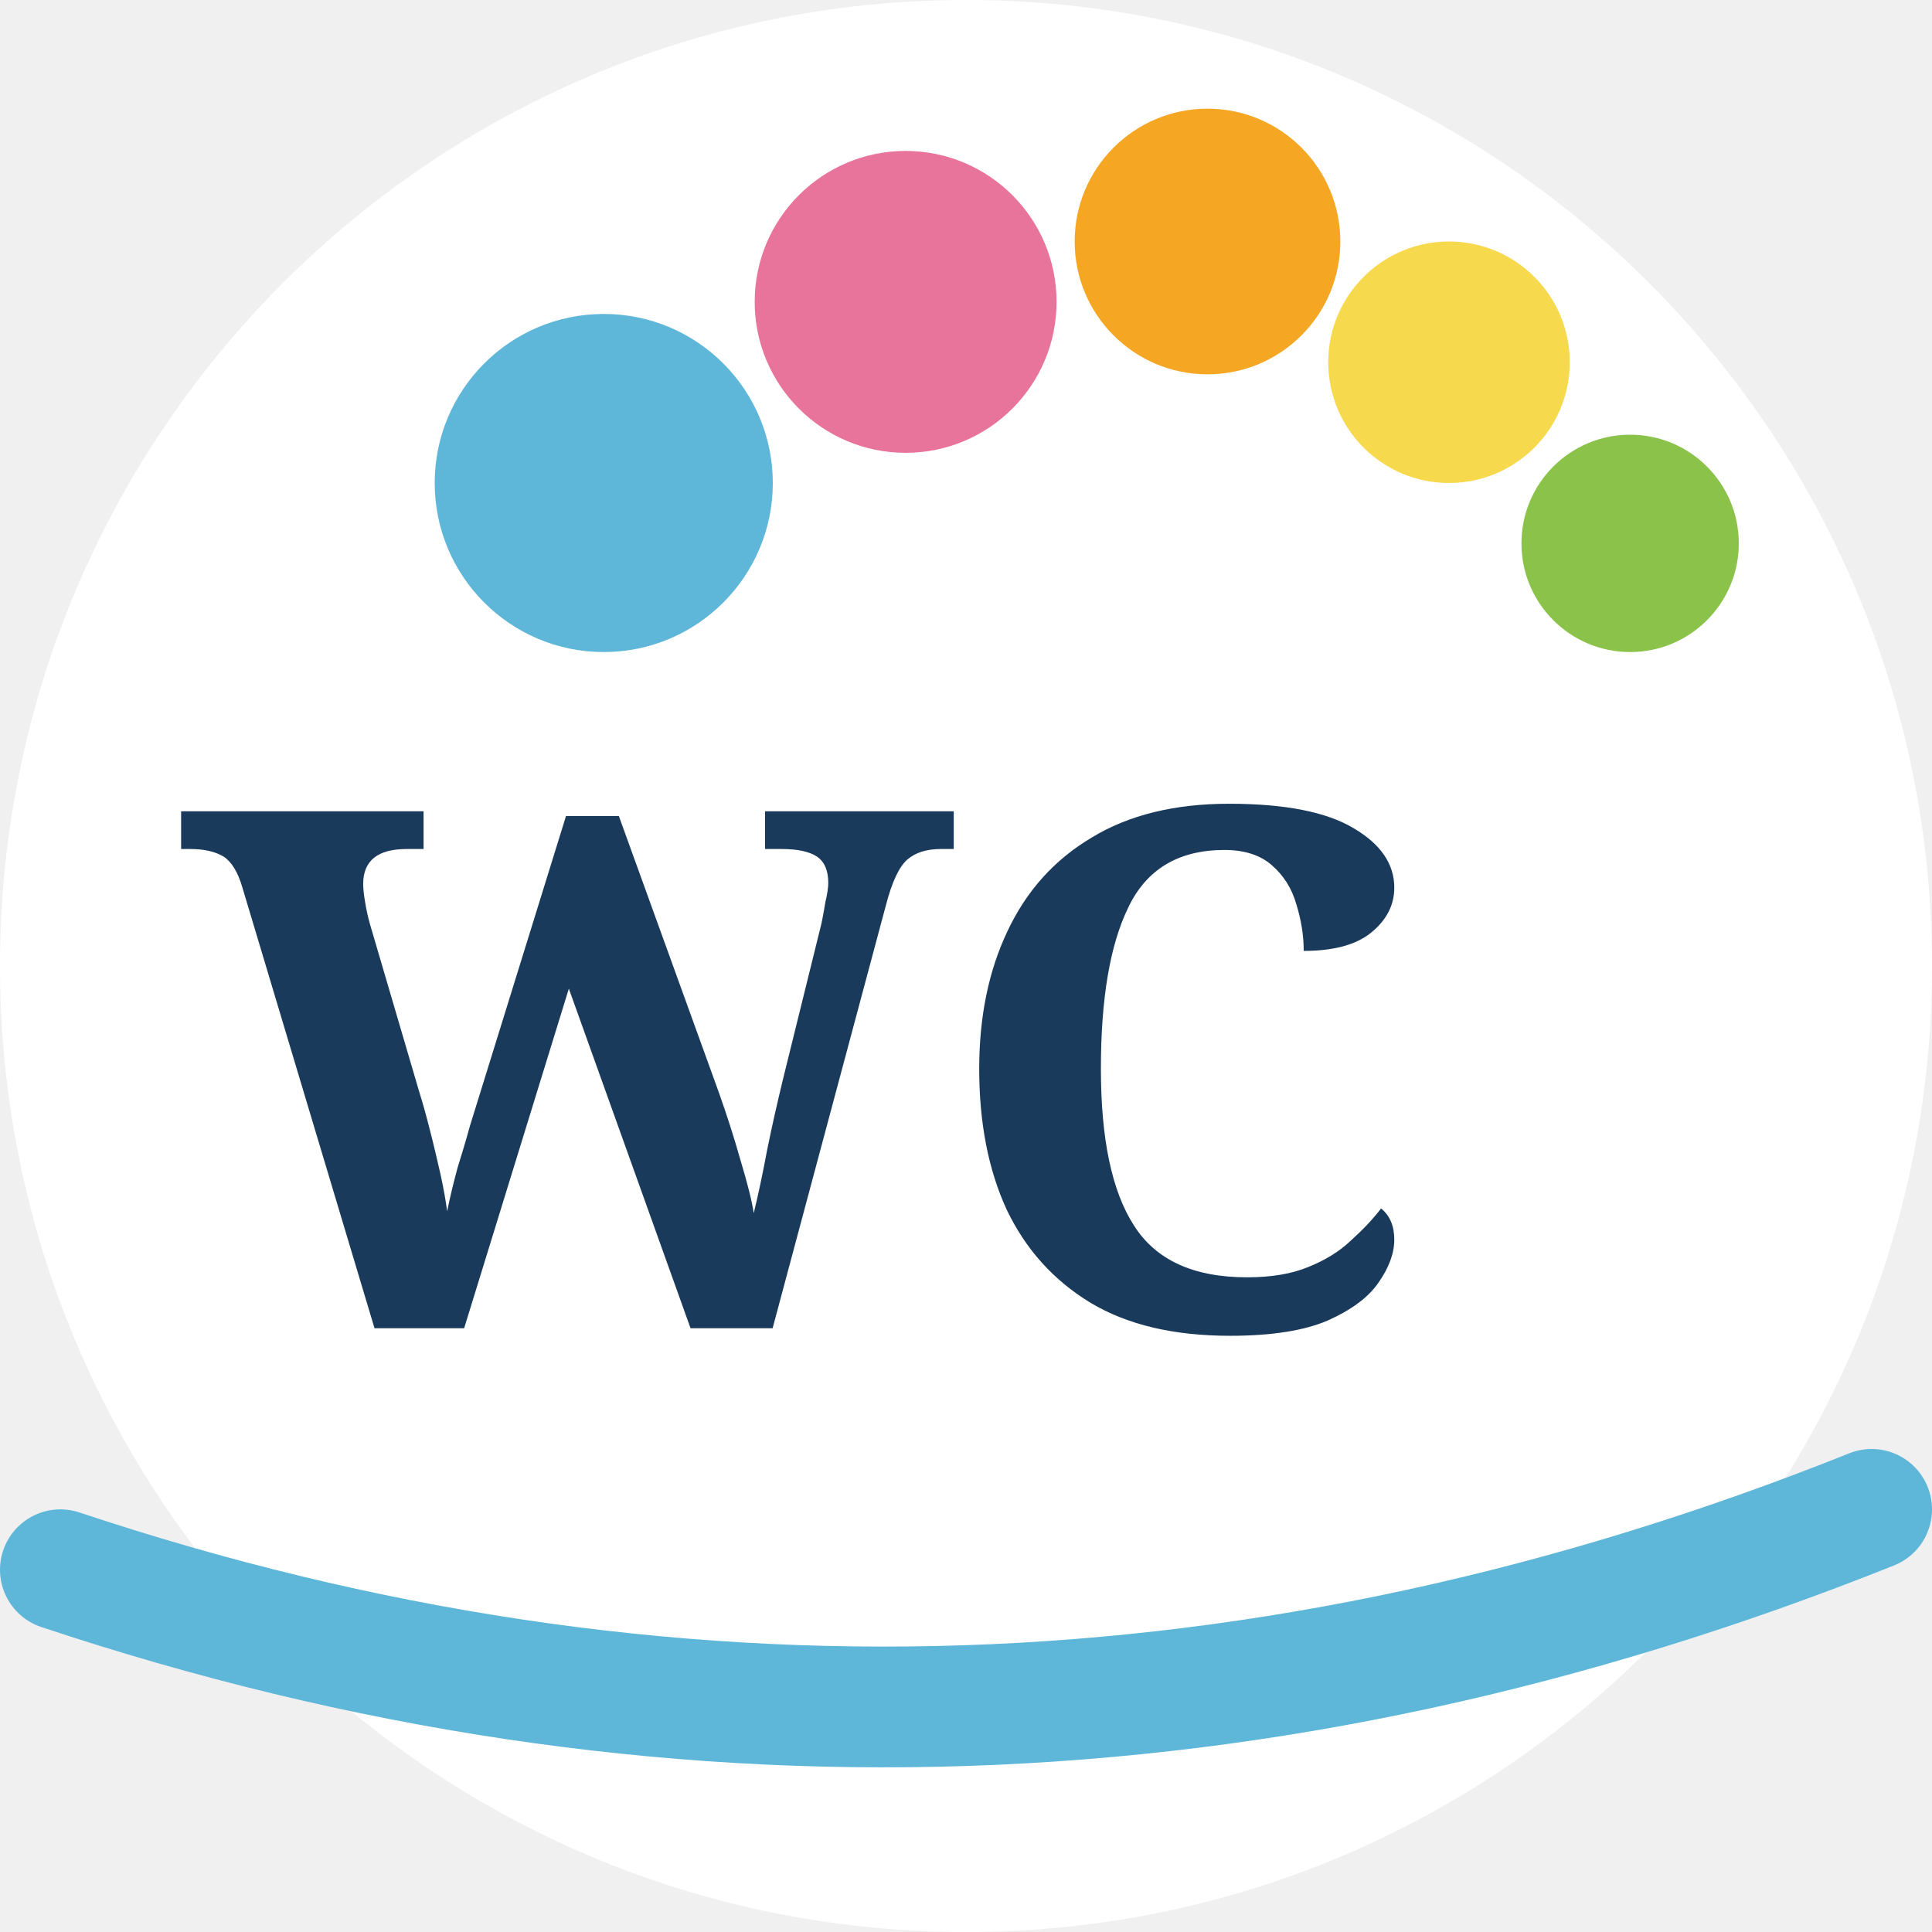
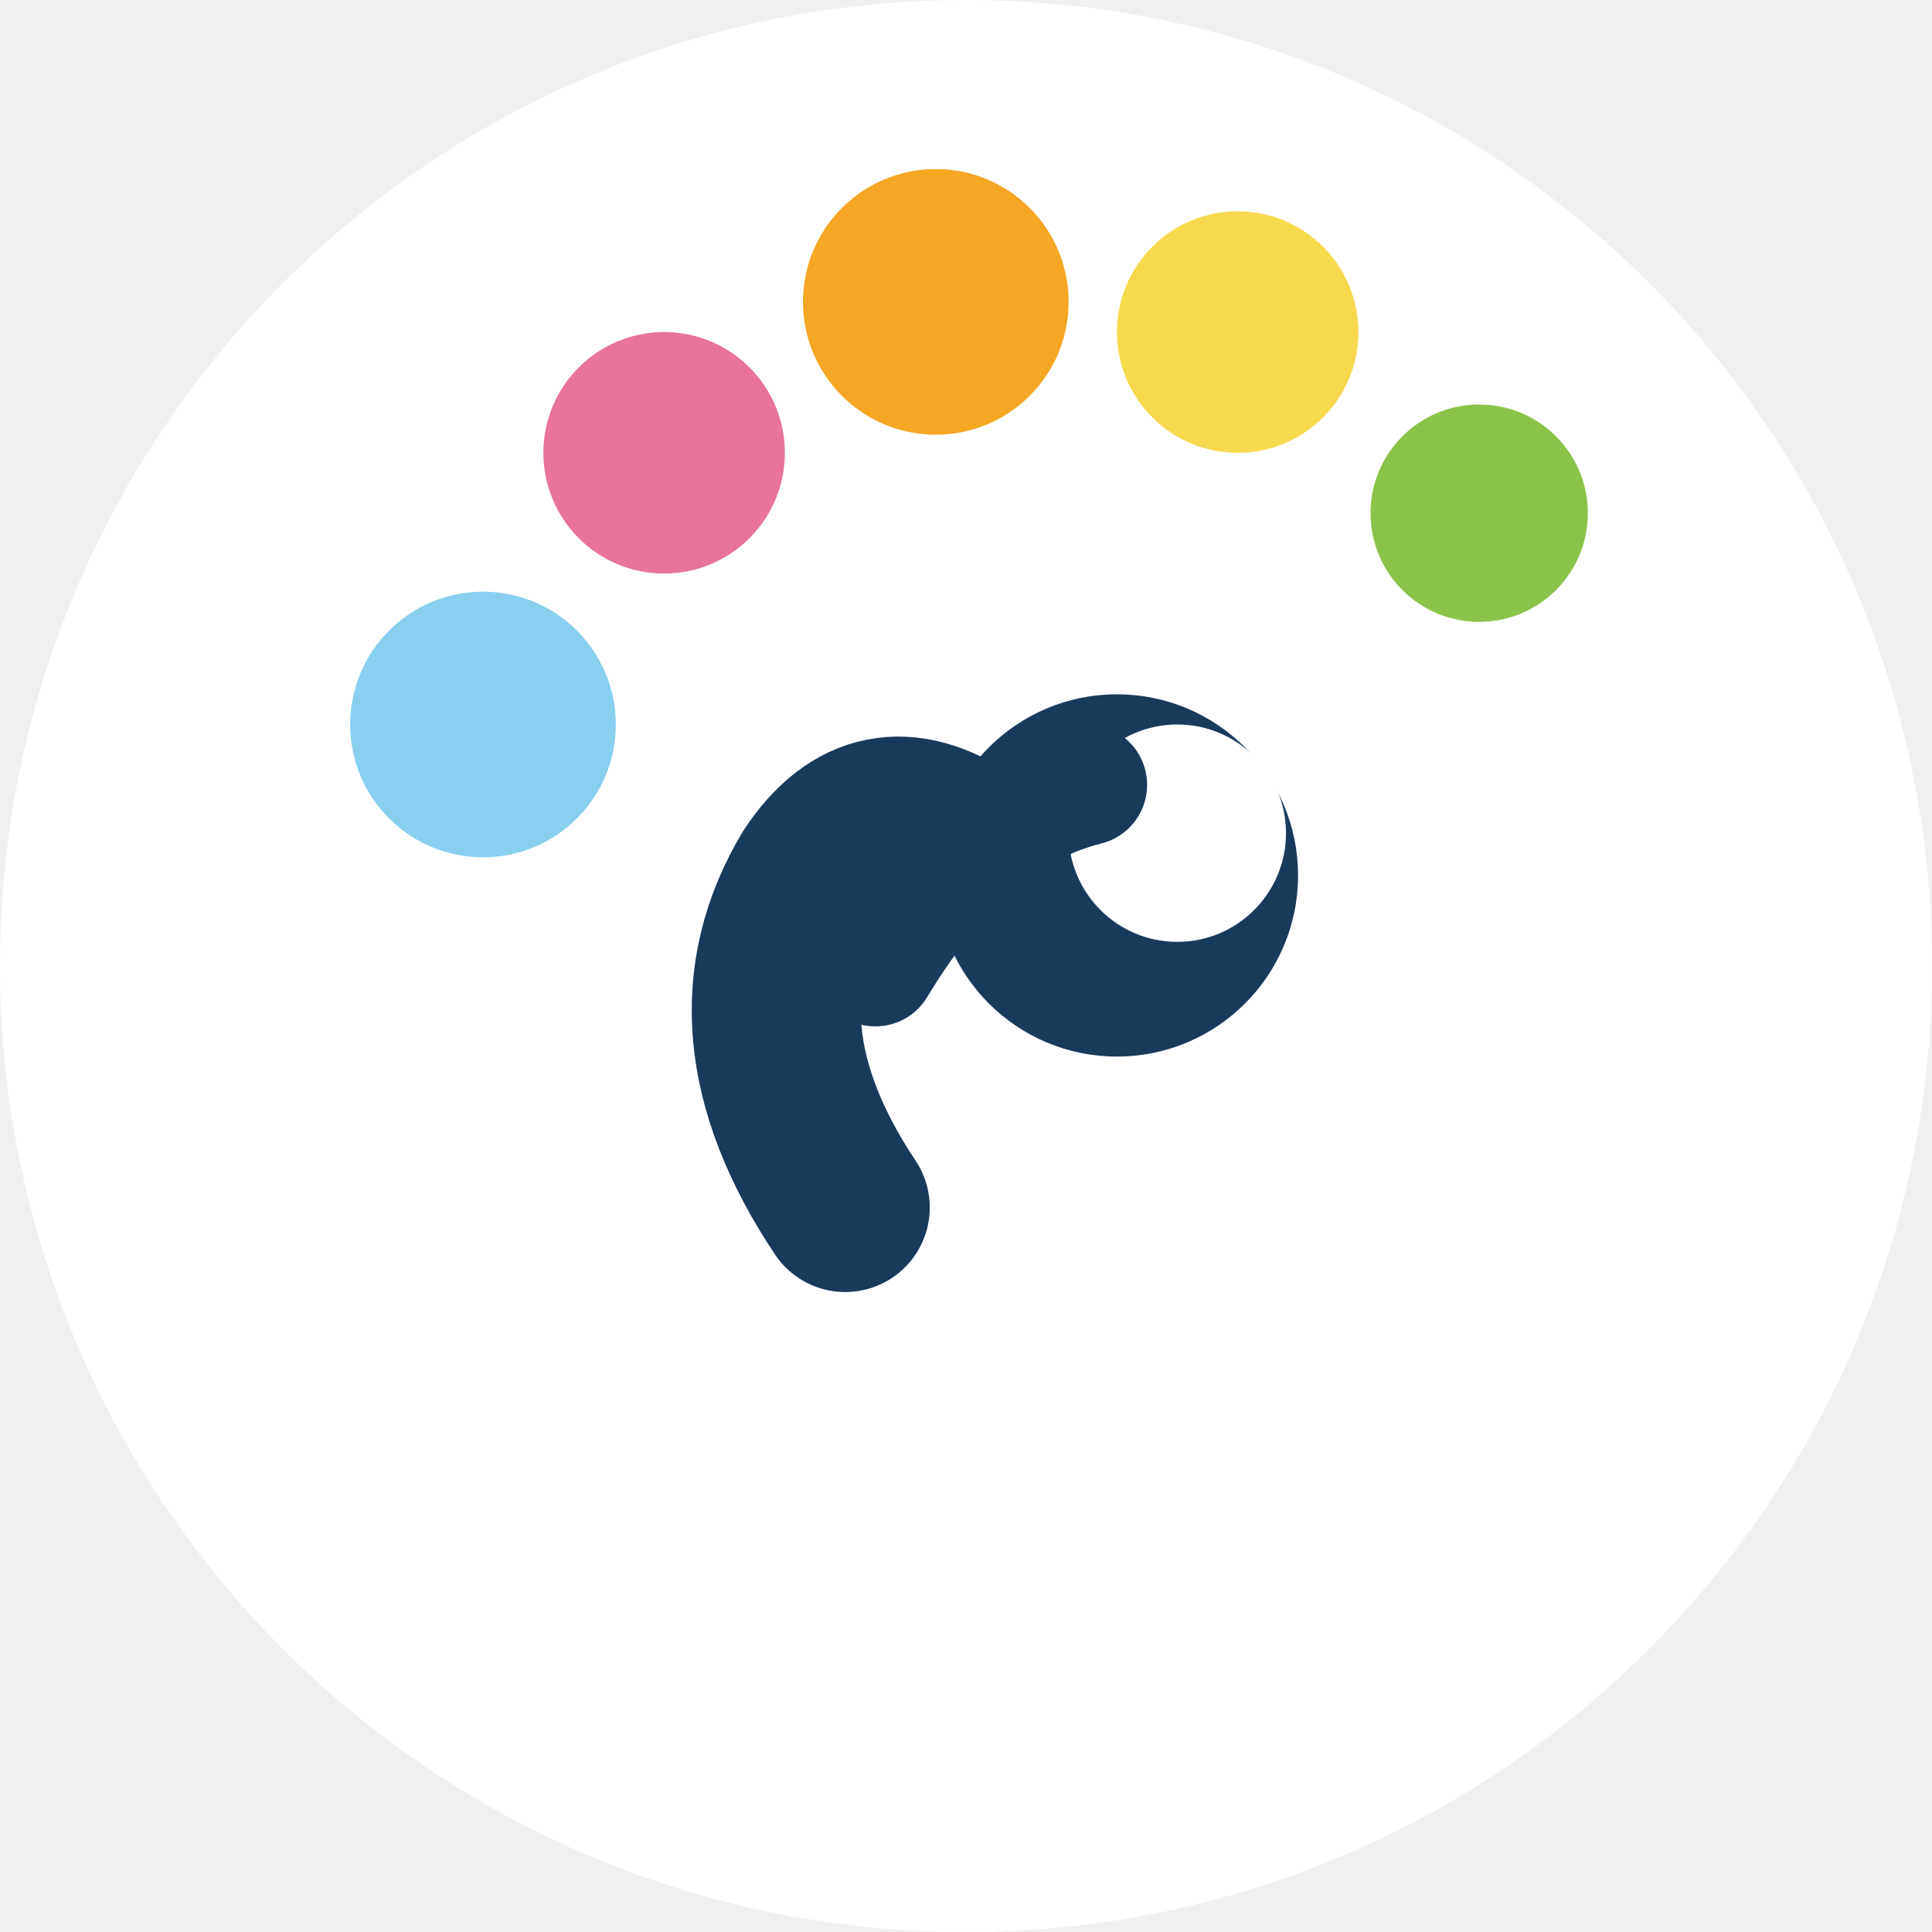
<svg xmlns="http://www.w3.org/2000/svg" viewBox="0 0 32 32">
  <circle cx="16" cy="16" r="16" fill="white" />
-   <circle cx="10" cy="8" r="2.8" fill="#5eb6d9" />
-   <circle cx="15" cy="5" r="2.5" fill="#e8739b" />
-   <circle cx="20" cy="4" r="2.2" fill="#f5a623" />
-   <circle cx="24" cy="6" r="2" fill="#f7d94e" />
-   <circle cx="27" cy="9" r="1.8" fill="#8bc34a" />
-   <text x="3" y="22" font-family="Georgia, serif" font-size="12" fill="#1a3a5c" font-weight="bold">WC</text>
-   <path d="M 1 26 Q 16 31 31 25" stroke="#5eb6d9" stroke-width="2" fill="none" stroke-linecap="round" />
+   <circle cx="18.5" cy="14.5" r="3" fill="#1a3a5c" />
+   <circle cx="19.5" cy="13.8" r="1.8" fill="white" />
+   <path d="M 14 20 Q 12 17 13.5 14.5 Q 14.5 13 16 14" stroke="#1a3a5c" stroke-width="2.8" fill="none" stroke-linecap="round" />
+   <path d="M 14.5 16 Q 16 13.5 18 13" stroke="#1a3a5c" stroke-width="2" fill="none" stroke-linecap="round" />
+   <circle cx="8" cy="12" r="2.2" fill="#89cff0" />
+   <circle cx="11" cy="7.5" r="2" fill="#e8739b" />
+   <circle cx="15.5" cy="5" r="2.2" fill="#f5a623" />
+   <circle cx="20.5" cy="5.5" r="2" fill="#f7d94e" />
+   <circle cx="24.5" cy="8.5" r="1.8" fill="#8bc34a" />
</svg>
